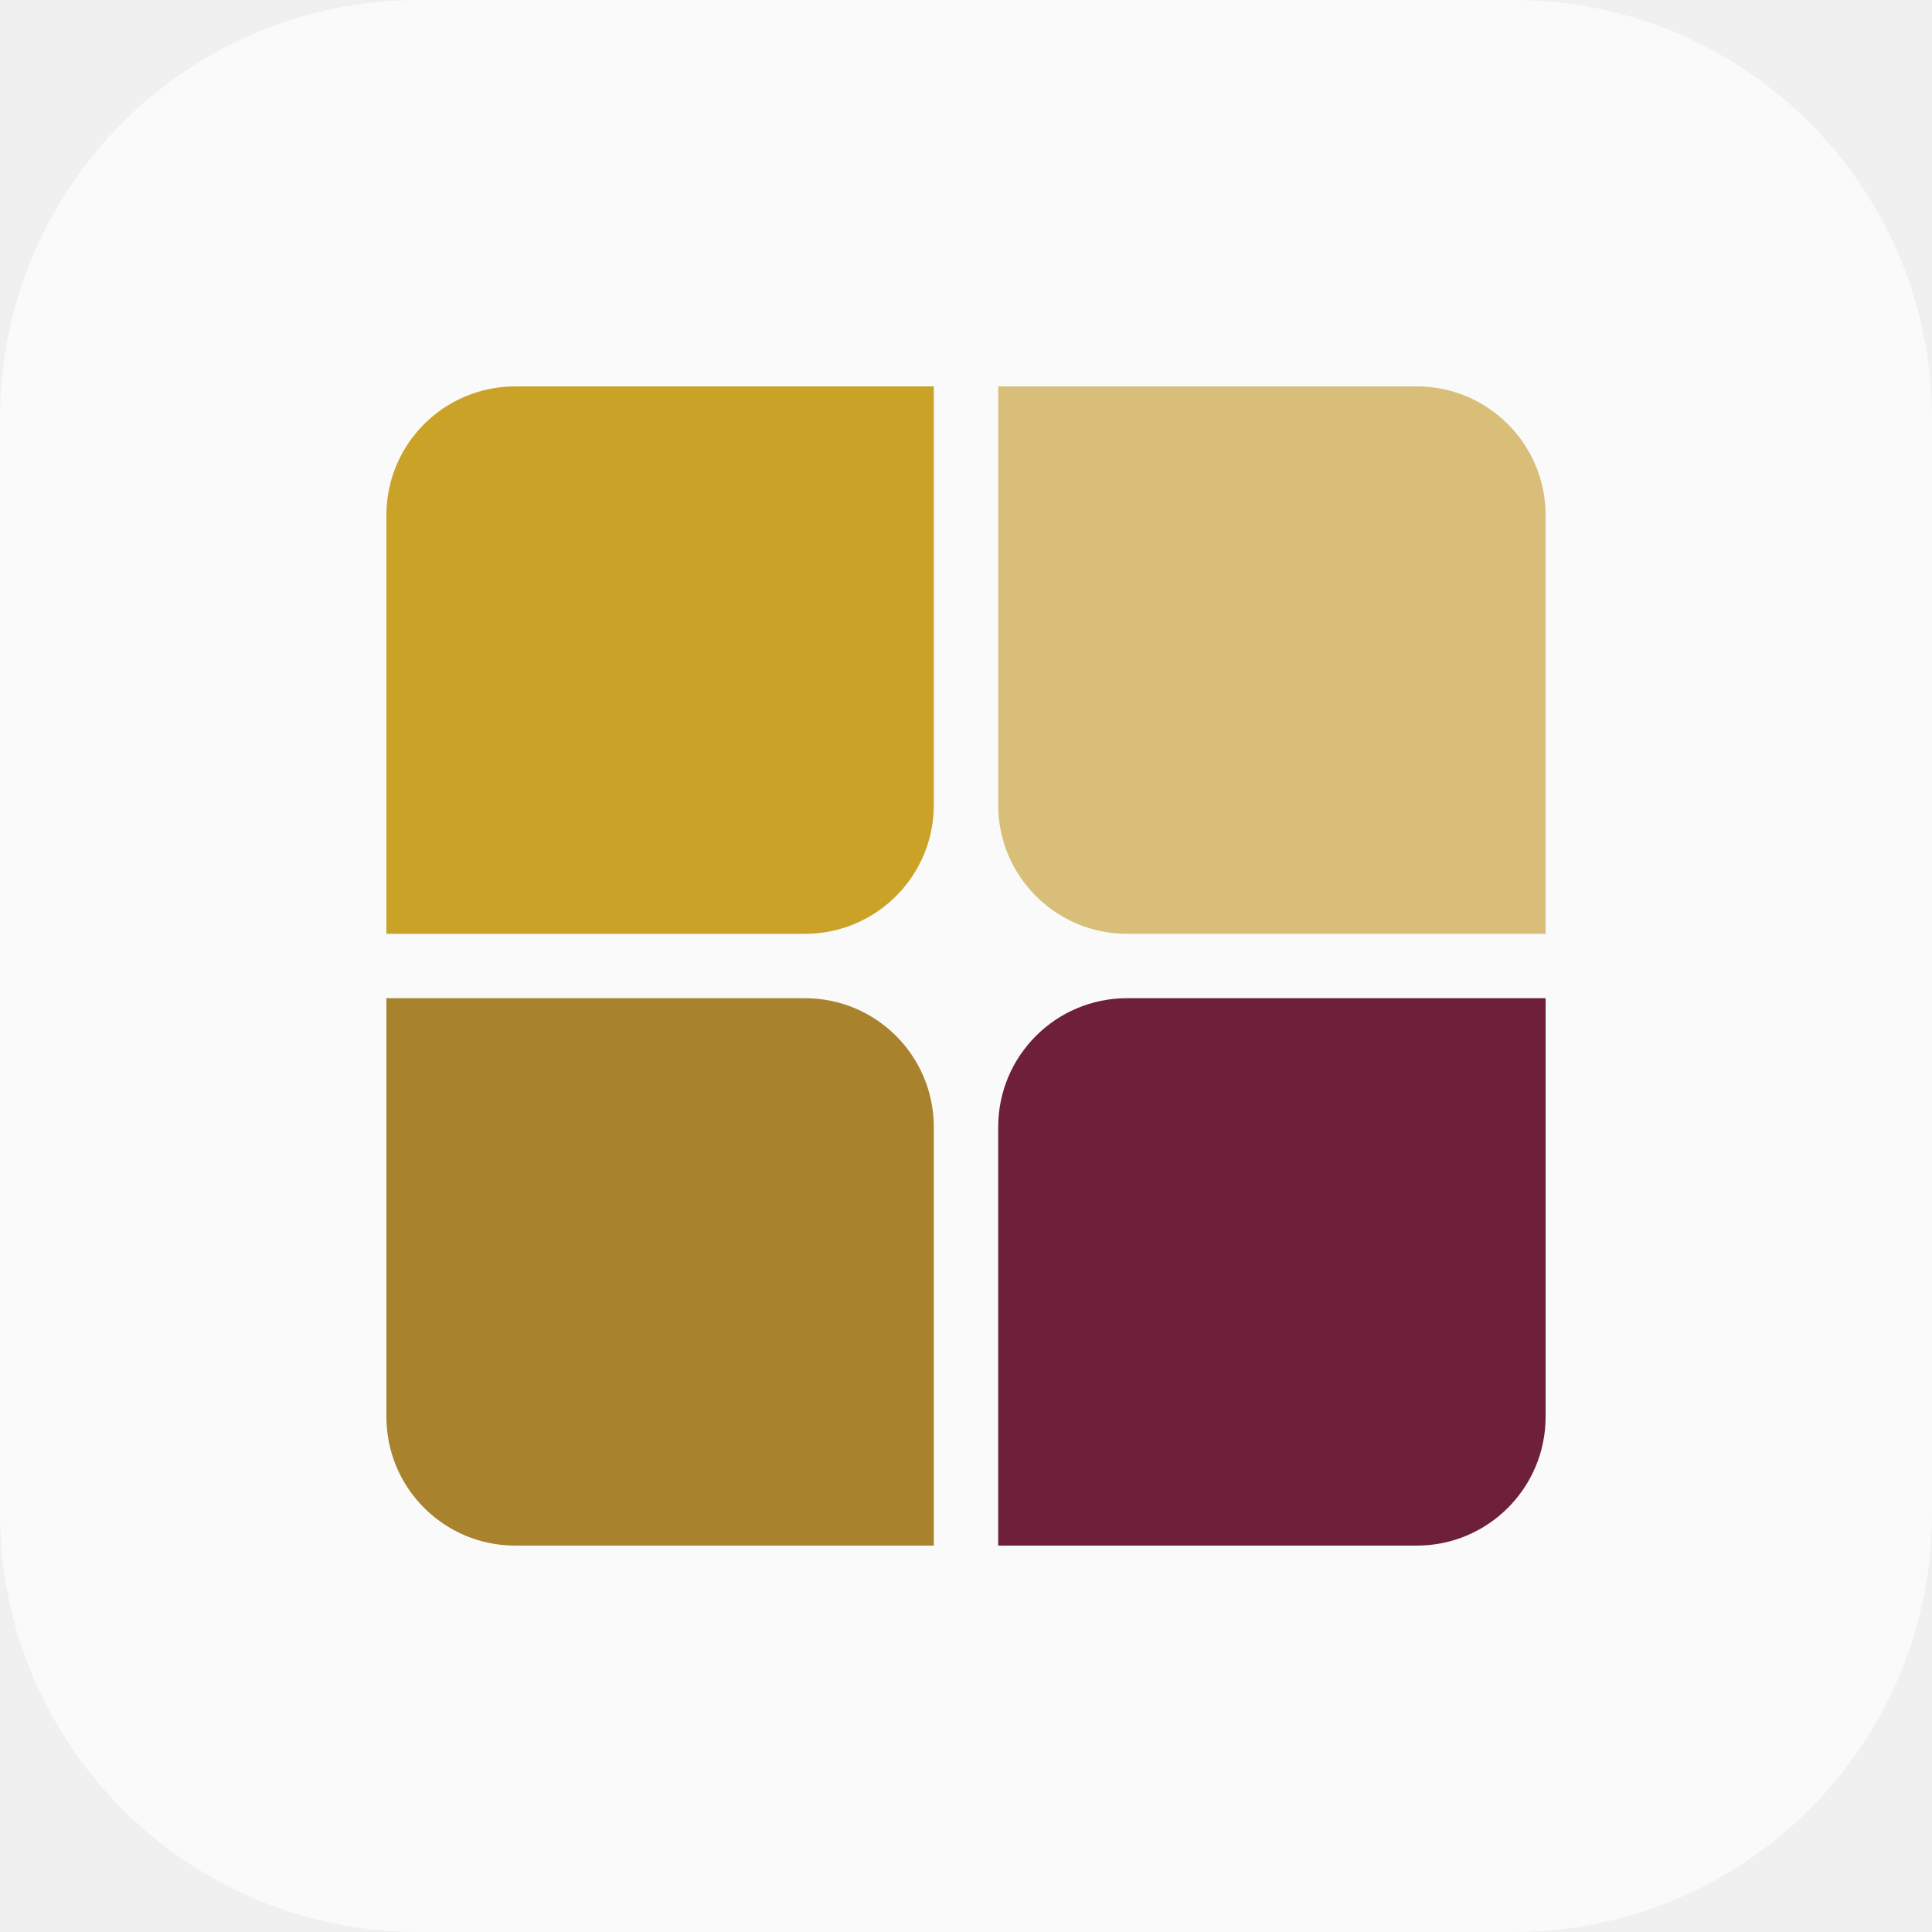
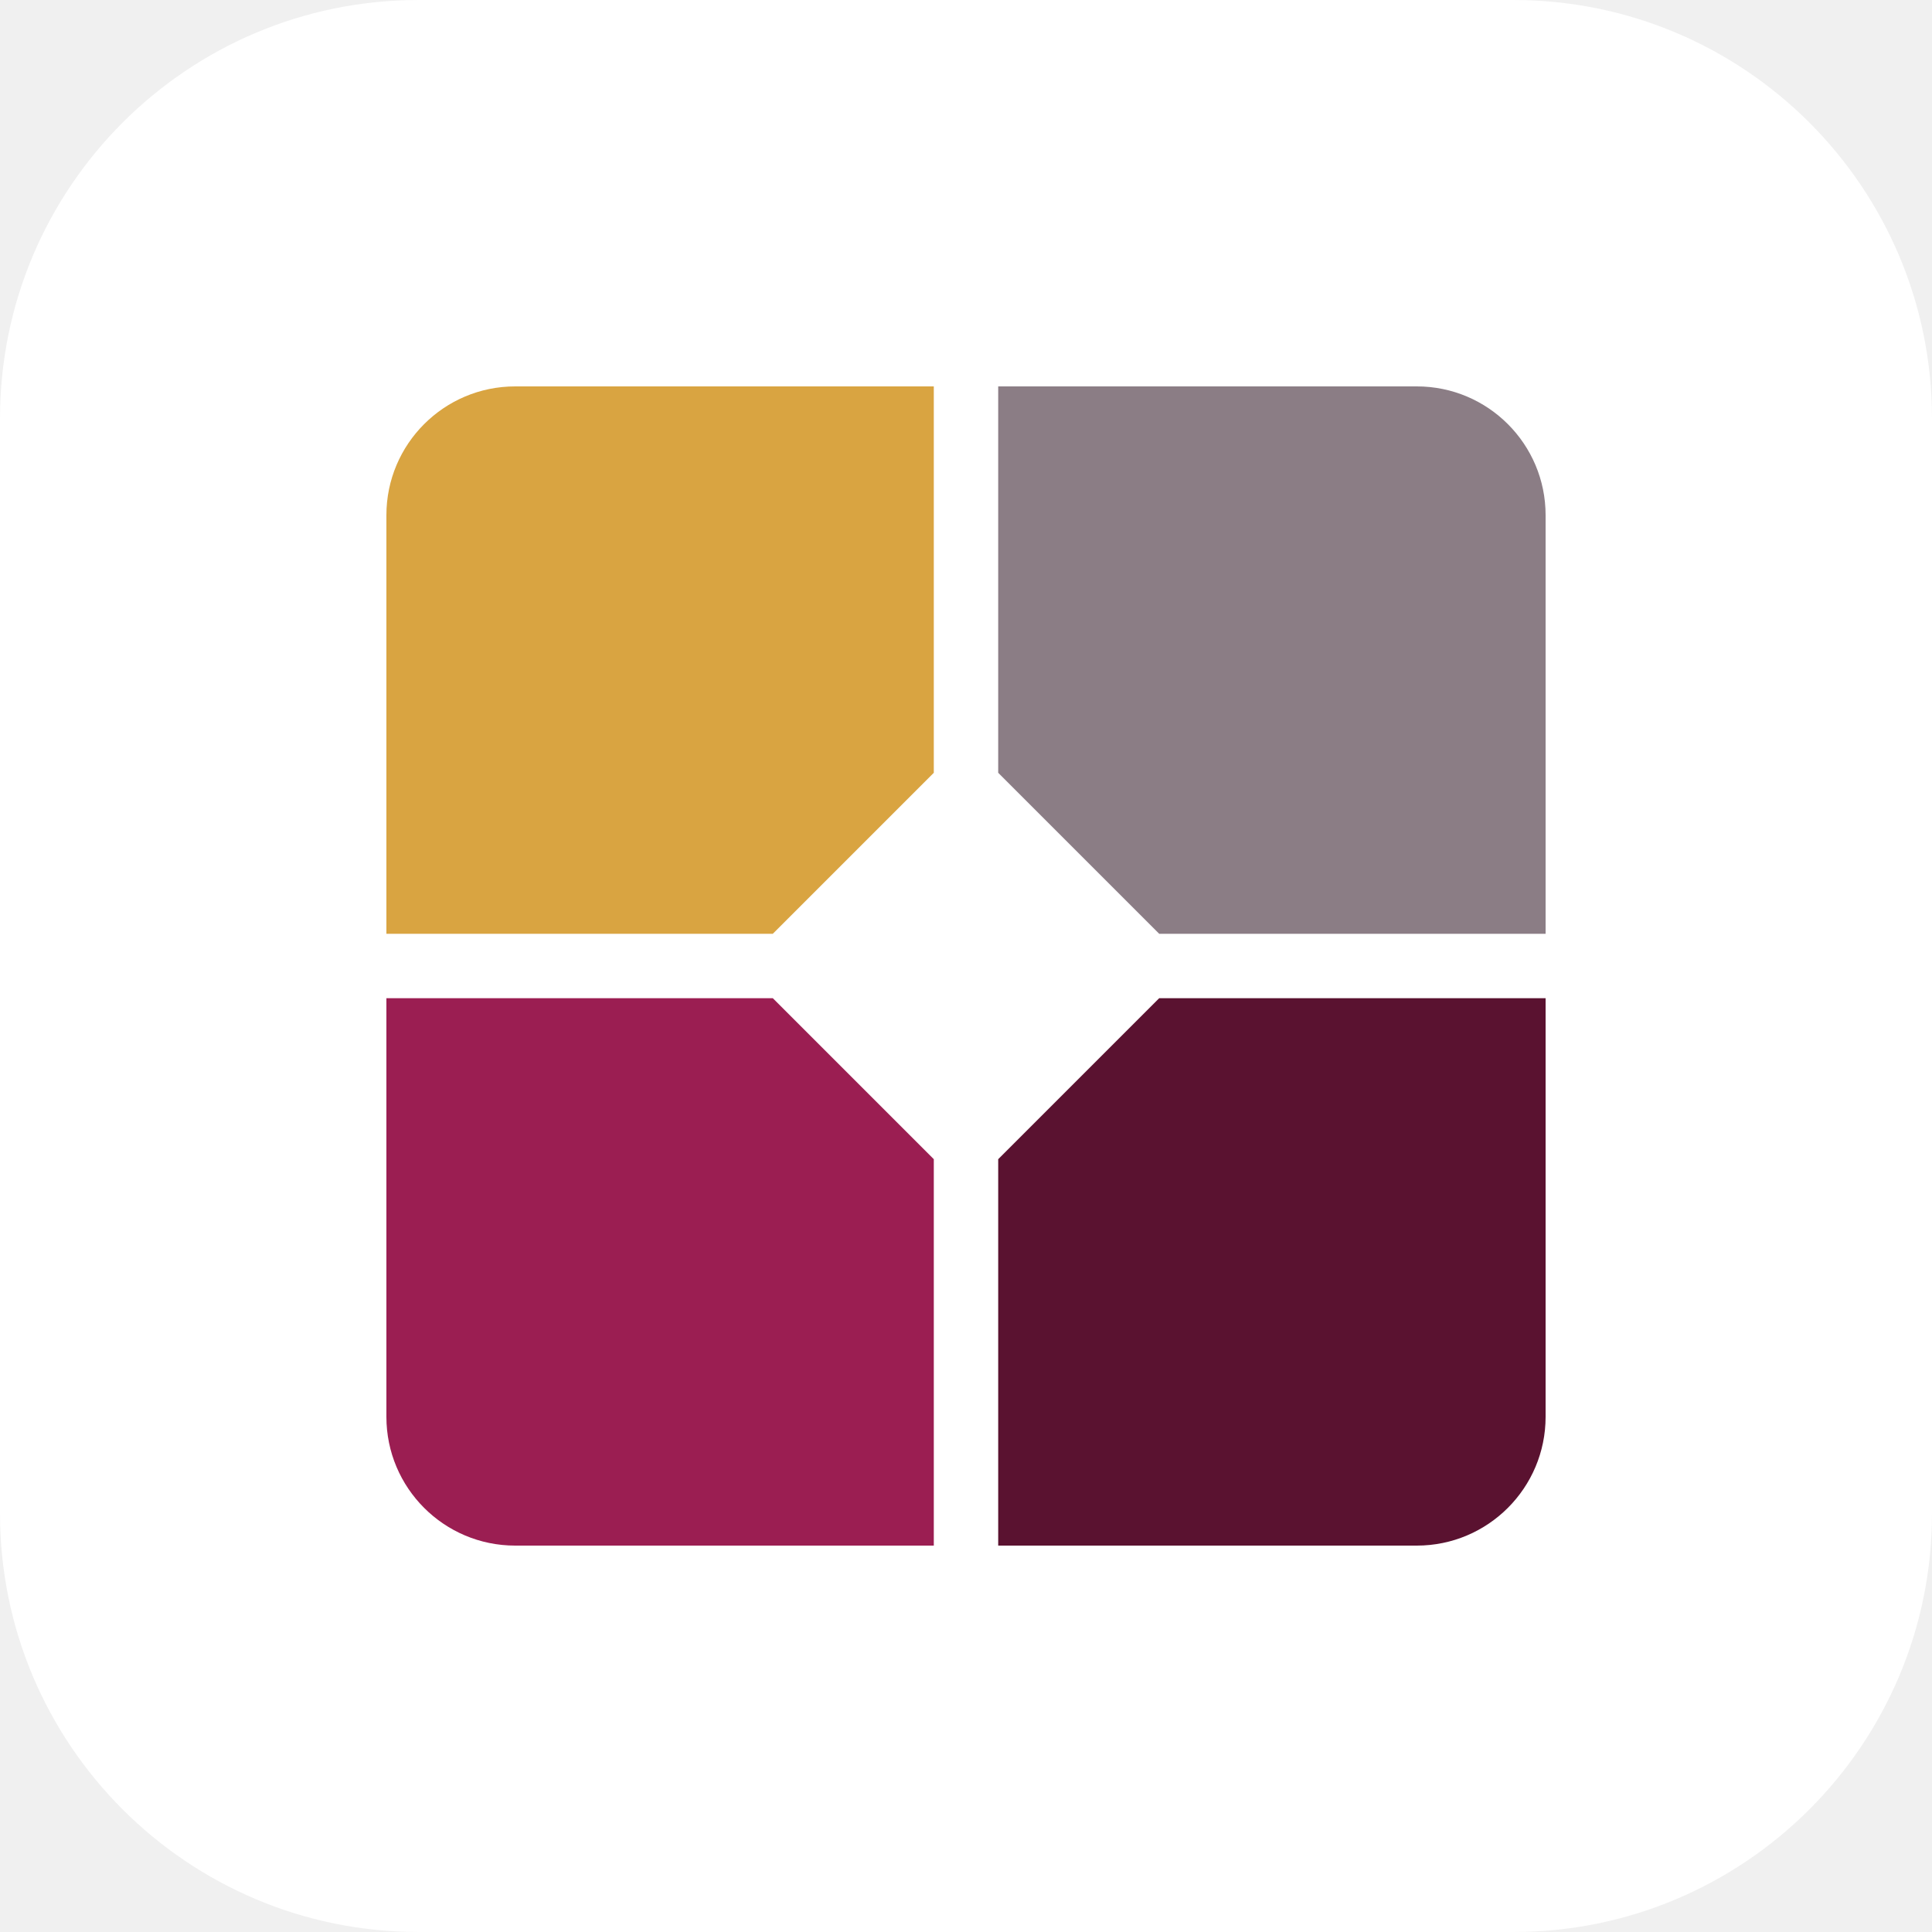
<svg xmlns="http://www.w3.org/2000/svg" viewBox="0 0 120 120">
-   <rect width="120" height="120" rx="26" fill="#FAFAFA" />
-   <path d="M32 24 L58 24 L58 50 A8 8 0 0 1 50 58 L24 58 L24 32 A8 8 0 0 1 32 24 Z" fill="#C9A227" />
-   <path d="M62 24 L88 24 A8 8 0 0 1 96 32 L96 58 L70 58 A8 8 0 0 1 62 50 Z" fill="#D9BE7A" />
-   <path d="M24 62 L50 62 A8 8 0 0 1 58 70 L58 96 L32 96 A8 8 0 0 1 24 88 Z" fill="#A9822E" />
-   <path d="M70 62 L96 62 L96 88 A8 8 0 0 1 88 96 L62 96 L62 70 A8 8 0 0 1 70 62 Z" fill="#6E1F3A" />
+   <rect x="0" y="0" width="120" height="120" rx="26" fill="#FFFFFF" />
+   <path d="M32 24 L58 24 L58 48 L48 58 L24 58 L24 32 A8 8 0 0 1 32 24 Z" fill="#D9A441" />
+   <path d="M62 24 L88 24 A8 8 0 0 1 96 32 L96 58 L72 58 L62 48 Z" fill="#8B7D85" />
+   <path d="M24 62 L48 62 L58 72 L58 96 L32 96 A8 8 0 0 1 24 88 Z" fill="#9B1E52" />
+   <path d="M72 62 L96 62 L96 88 A8 8 0 0 1 88 96 L62 96 L62 72 Z" fill="#5A1230" />
</svg>
